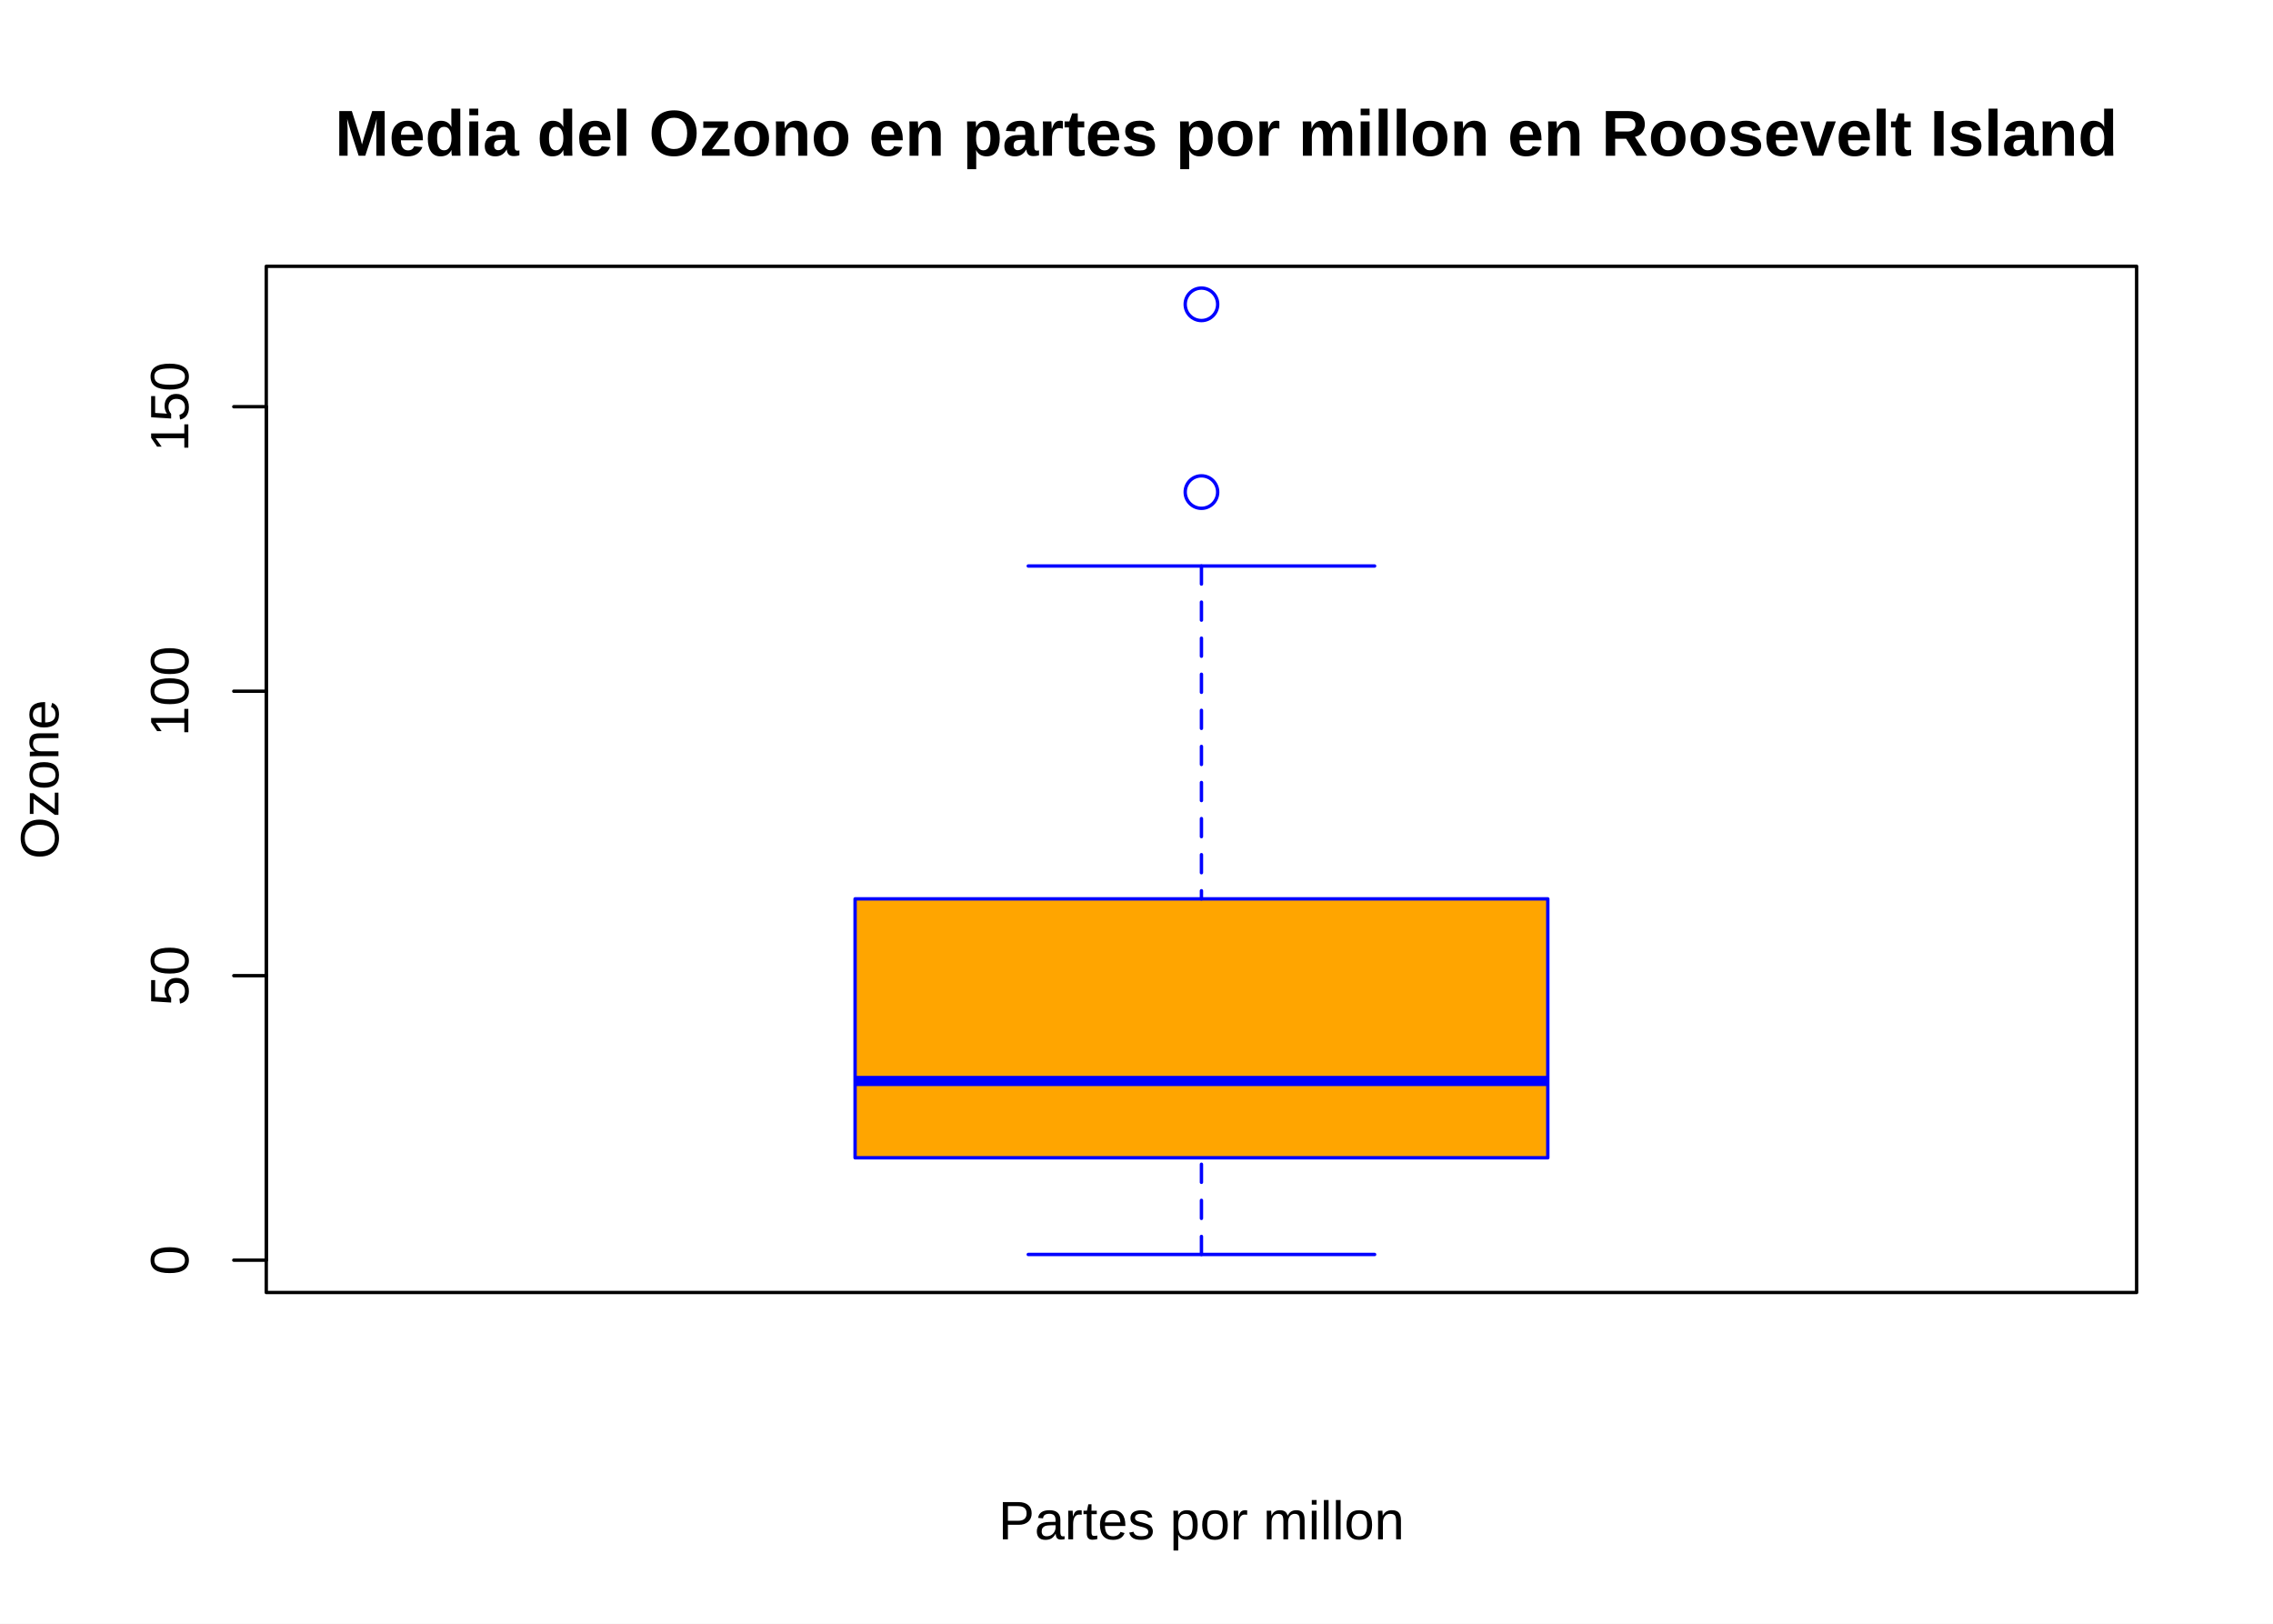
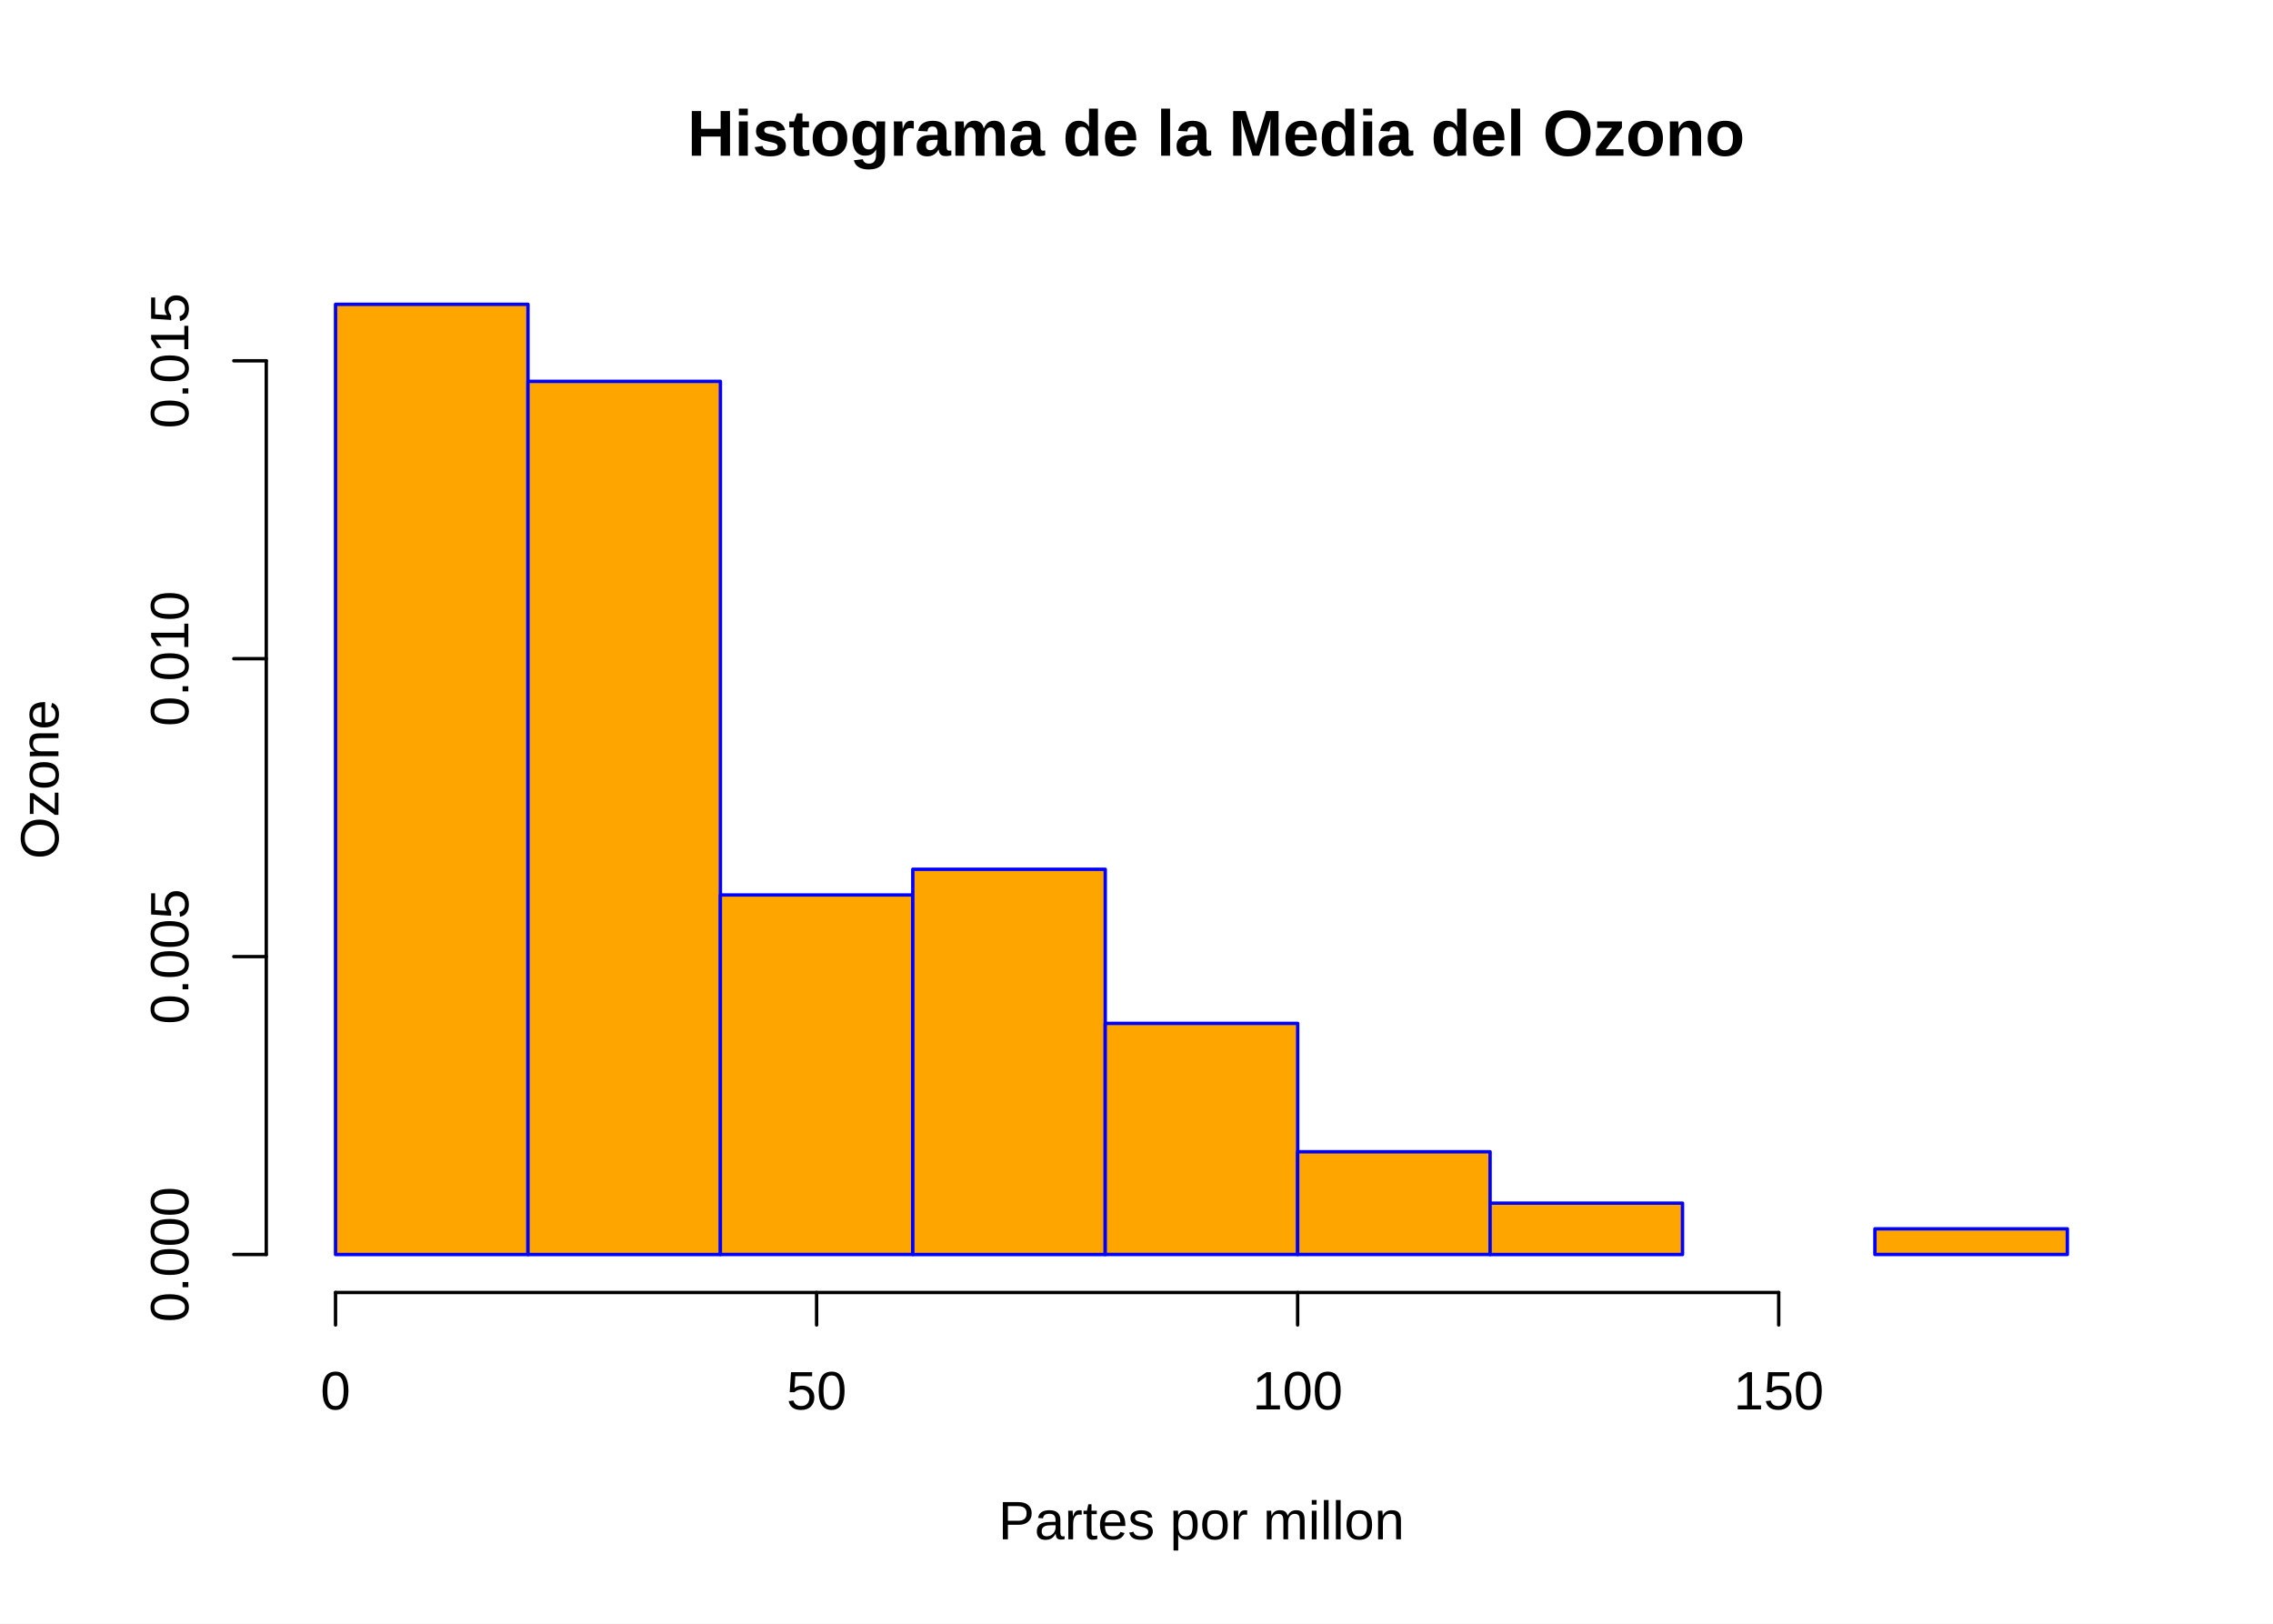
<svg xmlns="http://www.w3.org/2000/svg" viewBox="0 0 504.00 360.00">
  <defs>
    <style type="text/css">
    line, polyline, path, rect, circle {
      fill: none;
      stroke: #000000;
      stroke-linecap: round;
      stroke-linejoin: round;
      stroke-miterlimit: 10.00;
    }
  </style>
  </defs>
  <rect width="100%" height="100%" style="stroke: none; fill: #FFFFFF;" />
+   <text x="152.43" y="34.53" style="font-size: 14.40px; font-weight: bold; font-family: Arial;" textLength="227.93px" lengthAdjust="spacingAndGlyphs">Histograma de la Media del Ozono</text>
+   <text x="221.38" y="341.28" style="font-size: 12.00px; font-family: Arial;" textLength="90.04px" lengthAdjust="spacingAndGlyphs">Partes por millon</text>
+   <text transform="translate(12.96,190.48) rotate(-90)" style="font-size: 12.00px; font-family: Arial;" textLength="35.36px" lengthAdjust="spacingAndGlyphs">Ozone</text>
+   <line x1="74.40" y1="286.56" x2="394.40" y2="286.56" style="stroke-width: 0.75;" />
+   <line x1="74.40" y1="286.56" x2="74.40" y2="293.76" style="stroke-width: 0.75;" />
+   <line x1="181.07" y1="286.56" x2="181.07" y2="293.76" style="stroke-width: 0.75;" />
+   <line x1="287.73" y1="286.56" x2="287.73" y2="293.76" style="stroke-width: 0.75;" />
+   <line x1="394.40" y1="286.56" x2="394.40" y2="293.76" style="stroke-width: 0.75;" />
+   <text x="71.06" y="312.48" style="font-size: 12.00px; font-family: Arial;" textLength="6.67px" lengthAdjust="spacingAndGlyphs">0</text>
+   <text x="174.39" y="312.48" style="font-size: 12.00px; font-family: Arial;" textLength="13.35px" lengthAdjust="spacingAndGlyphs">50</text>
+   <text x="277.72" y="312.48" style="font-size: 12.00px; font-family: Arial;" textLength="20.02px" lengthAdjust="spacingAndGlyphs">100</text>
+   <text x="384.39" y="312.48" style="font-size: 12.00px; font-family: Arial;" textLength="20.02px" lengthAdjust="spacingAndGlyphs">150</text>
+   <line x1="59.04" y1="278.13" x2="59.04" y2="79.99" style="stroke-width: 0.75;" />
+   <line x1="59.04" y1="278.13" x2="51.84" y2="278.13" style="stroke-width: 0.75;" />
+   <line x1="59.04" y1="212.09" x2="51.84" y2="212.09" style="stroke-width: 0.75;" />
+   <line x1="59.04" y1="146.04" x2="51.84" y2="146.04" style="stroke-width: 0.75;" />
+   <line x1="59.04" y1="79.99" x2="51.84" y2="79.99" style="stroke-width: 0.75;" />
+   <text transform="translate(41.76,293.15) rotate(-90)" style="font-size: 12.00px; font-family: Arial;" textLength="30.03px" lengthAdjust="spacingAndGlyphs">0.000</text>
+   <text transform="translate(41.76,227.10) rotate(-90)" style="font-size: 12.00px; font-family: Arial;" textLength="30.03px" lengthAdjust="spacingAndGlyphs">0.005</text>
+   <text transform="translate(41.76,161.05) rotate(-90)" style="font-size: 12.00px; font-family: Arial;" textLength="30.03px" lengthAdjust="spacingAndGlyphs">0.010</text>
+   <text transform="translate(41.76,95.01) rotate(-90)" style="font-size: 12.00px; font-family: Arial;" textLength="30.03px" lengthAdjust="spacingAndGlyphs">0.015</text>
  <defs>
    <clipPath id="cpNTkuMDR8NDczLjc2fDI4Ni41Nnw1OS4wNA==">
      <rect x="59.04" y="59.04" width="414.72" height="227.52" />
    </clipPath>
  </defs>
-   <polyline points="189.60,256.69 343.20,256.69 343.20,199.29 189.60,199.29 " style="stroke-width: 0.75; stroke: none; fill: #FFA500;" clip-path="url(#cpNTkuMDR8NDczLjc2fDI4Ni41Nnw1OS4wNA==)" />
-   <line x1="189.60" y1="239.66" x2="343.20" y2="239.66" style="stroke-width: 2.25; stroke: #0000FF; stroke-linecap: butt;" clip-path="url(#cpNTkuMDR8NDczLjc2fDI4Ni41Nnw1OS4wNA==)" />
-   <line x1="266.40" y1="278.13" x2="266.40" y2="256.69" style="stroke-width: 0.75; stroke: #0000FF; stroke-dasharray: 4.00,4.00;" clip-path="url(#cpNTkuMDR8NDczLjc2fDI4Ni41Nnw1OS4wNA==)" />
-   <line x1="266.40" y1="125.49" x2="266.40" y2="199.29" style="stroke-width: 0.75; stroke: #0000FF; stroke-dasharray: 4.00,4.00;" clip-path="url(#cpNTkuMDR8NDczLjc2fDI4Ni41Nnw1OS4wNA==)" />
-   <line x1="228.00" y1="278.13" x2="304.80" y2="278.13" style="stroke-width: 0.75; stroke: #0000FF;" clip-path="url(#cpNTkuMDR8NDczLjc2fDI4Ni41Nnw1OS4wNA==)" />
-   <line x1="228.00" y1="125.49" x2="304.80" y2="125.49" style="stroke-width: 0.75; stroke: #0000FF;" clip-path="url(#cpNTkuMDR8NDczLjc2fDI4Ni41Nnw1OS4wNA==)" />
-   <polyline points="189.60,256.69 343.20,256.69 343.20,199.29 189.60,199.29 189.60,256.69 " style="stroke-width: 0.75; stroke: #0000FF;" clip-path="url(#cpNTkuMDR8NDczLjc2fDI4Ni41Nnw1OS4wNA==)" />
-   <circle cx="266.40" cy="109.10" r="2.70pt" style="stroke-width: 0.75; stroke: #0000FF;" clip-path="url(#cpNTkuMDR8NDczLjc2fDI4Ni41Nnw1OS4wNA==)" />
-   <circle cx="266.40" cy="67.47" r="2.70pt" style="stroke-width: 0.75; stroke: #0000FF;" clip-path="url(#cpNTkuMDR8NDczLjc2fDI4Ni41Nnw1OS4wNA==)" />
-   <defs>
-     <clipPath id="cpMHw1MDR8MzYwfDA=">
-       <rect x="0.00" y="0.00" width="504.00" height="360.00" />
-     </clipPath>
-   </defs>
-   <line x1="59.04" y1="279.39" x2="59.04" y2="90.17" style="stroke-width: 0.75;" clip-path="url(#cpMHw1MDR8MzYwfDA=)" />
-   <line x1="59.04" y1="279.39" x2="51.84" y2="279.39" style="stroke-width: 0.75;" clip-path="url(#cpMHw1MDR8MzYwfDA=)" />
-   <line x1="59.04" y1="216.32" x2="51.84" y2="216.32" style="stroke-width: 0.75;" clip-path="url(#cpMHw1MDR8MzYwfDA=)" />
-   <line x1="59.04" y1="153.25" x2="51.84" y2="153.25" style="stroke-width: 0.75;" clip-path="url(#cpMHw1MDR8MzYwfDA=)" />
-   <line x1="59.04" y1="90.17" x2="51.84" y2="90.17" style="stroke-width: 0.75;" clip-path="url(#cpMHw1MDR8MzYwfDA=)" />
-   <g clip-path="url(#cpMHw1MDR8MzYwfDA=)">
-     <text transform="translate(41.76,282.73) rotate(-90)" style="font-size: 12.00px; font-family: Arial;" textLength="6.67px" lengthAdjust="spacingAndGlyphs">0</text>
-   </g>
-   <g clip-path="url(#cpMHw1MDR8MzYwfDA=)">
-     <text transform="translate(41.76,222.99) rotate(-90)" style="font-size: 12.00px; font-family: Arial;" textLength="13.35px" lengthAdjust="spacingAndGlyphs">50</text>
-   </g>
-   <g clip-path="url(#cpMHw1MDR8MzYwfDA=)">
-     <text transform="translate(41.76,163.26) rotate(-90)" style="font-size: 12.00px; font-family: Arial;" textLength="20.02px" lengthAdjust="spacingAndGlyphs">100</text>
-   </g>
-   <g clip-path="url(#cpMHw1MDR8MzYwfDA=)">
-     <text transform="translate(41.76,100.18) rotate(-90)" style="font-size: 12.00px; font-family: Arial;" textLength="20.02px" lengthAdjust="spacingAndGlyphs">150</text>
-   </g>
-   <g clip-path="url(#cpMHw1MDR8MzYwfDA=)">
-     <text x="74.26" y="34.53" style="font-size: 14.40px; font-weight: bold; font-family: Arial;" textLength="384.29px" lengthAdjust="spacingAndGlyphs">Media del Ozono en partes por millon en Roosevelt Island</text>
-   </g>
-   <g clip-path="url(#cpMHw1MDR8MzYwfDA=)">
-     <text x="221.38" y="341.28" style="font-size: 12.00px; font-family: Arial;" textLength="90.04px" lengthAdjust="spacingAndGlyphs">Partes por millon</text>
-   </g>
-   <g clip-path="url(#cpMHw1MDR8MzYwfDA=)">
-     <text transform="translate(12.96,190.48) rotate(-90)" style="font-size: 12.00px; font-family: Arial;" textLength="35.36px" lengthAdjust="spacingAndGlyphs">Ozone</text>
-   </g>
-   <polyline points="59.04,286.56 473.76,286.56 473.76,59.04 59.04,59.04 59.04,286.56 " style="stroke-width: 0.75;" clip-path="url(#cpMHw1MDR8MzYwfDA=)" />
+   <rect x="74.40" y="67.47" width="42.67" height="210.67" style="stroke-width: 0.75; stroke: #0000FF; fill: #FFA500;" clip-path="url(#cpNTkuMDR8NDczLjc2fDI4Ni41Nnw1OS4wNA==)" />
+   <rect x="117.07" y="84.55" width="42.67" height="193.59" style="stroke-width: 0.75; stroke: #0000FF; fill: #FFA500;" clip-path="url(#cpNTkuMDR8NDczLjc2fDI4Ni41Nnw1OS4wNA==)" />
+   <rect x="159.73" y="198.42" width="42.67" height="79.71" style="stroke-width: 0.75; stroke: #0000FF; fill: #FFA500;" clip-path="url(#cpNTkuMDR8NDczLjc2fDI4Ni41Nnw1OS4wNA==)" />
+   <rect x="202.40" y="192.73" width="42.67" height="85.41" style="stroke-width: 0.75; stroke: #0000FF; fill: #FFA500;" clip-path="url(#cpNTkuMDR8NDczLjc2fDI4Ni41Nnw1OS4wNA==)" />
+   <rect x="245.07" y="226.89" width="42.67" height="51.24" style="stroke-width: 0.75; stroke: #0000FF; fill: #FFA500;" clip-path="url(#cpNTkuMDR8NDczLjc2fDI4Ni41Nnw1OS4wNA==)" />
+   <rect x="287.73" y="255.36" width="42.67" height="22.77" style="stroke-width: 0.75; stroke: #0000FF; fill: #FFA500;" clip-path="url(#cpNTkuMDR8NDczLjc2fDI4Ni41Nnw1OS4wNA==)" />
+   <rect x="330.40" y="266.75" width="42.67" height="11.39" style="stroke-width: 0.75; stroke: #0000FF; fill: #FFA500;" clip-path="url(#cpNTkuMDR8NDczLjc2fDI4Ni41Nnw1OS4wNA==)" />
+   <rect x="373.07" y="278.13" width="42.67" height="0.00" style="stroke-width: 0.75; stroke: #0000FF; fill: #FFA500;" clip-path="url(#cpNTkuMDR8NDczLjc2fDI4Ni41Nnw1OS4wNA==)" />
+   <rect x="415.73" y="272.44" width="42.67" height="5.69" style="stroke-width: 0.75; stroke: #0000FF; fill: #FFA500;" clip-path="url(#cpNTkuMDR8NDczLjc2fDI4Ni41Nnw1OS4wNA==)" />
</svg>
